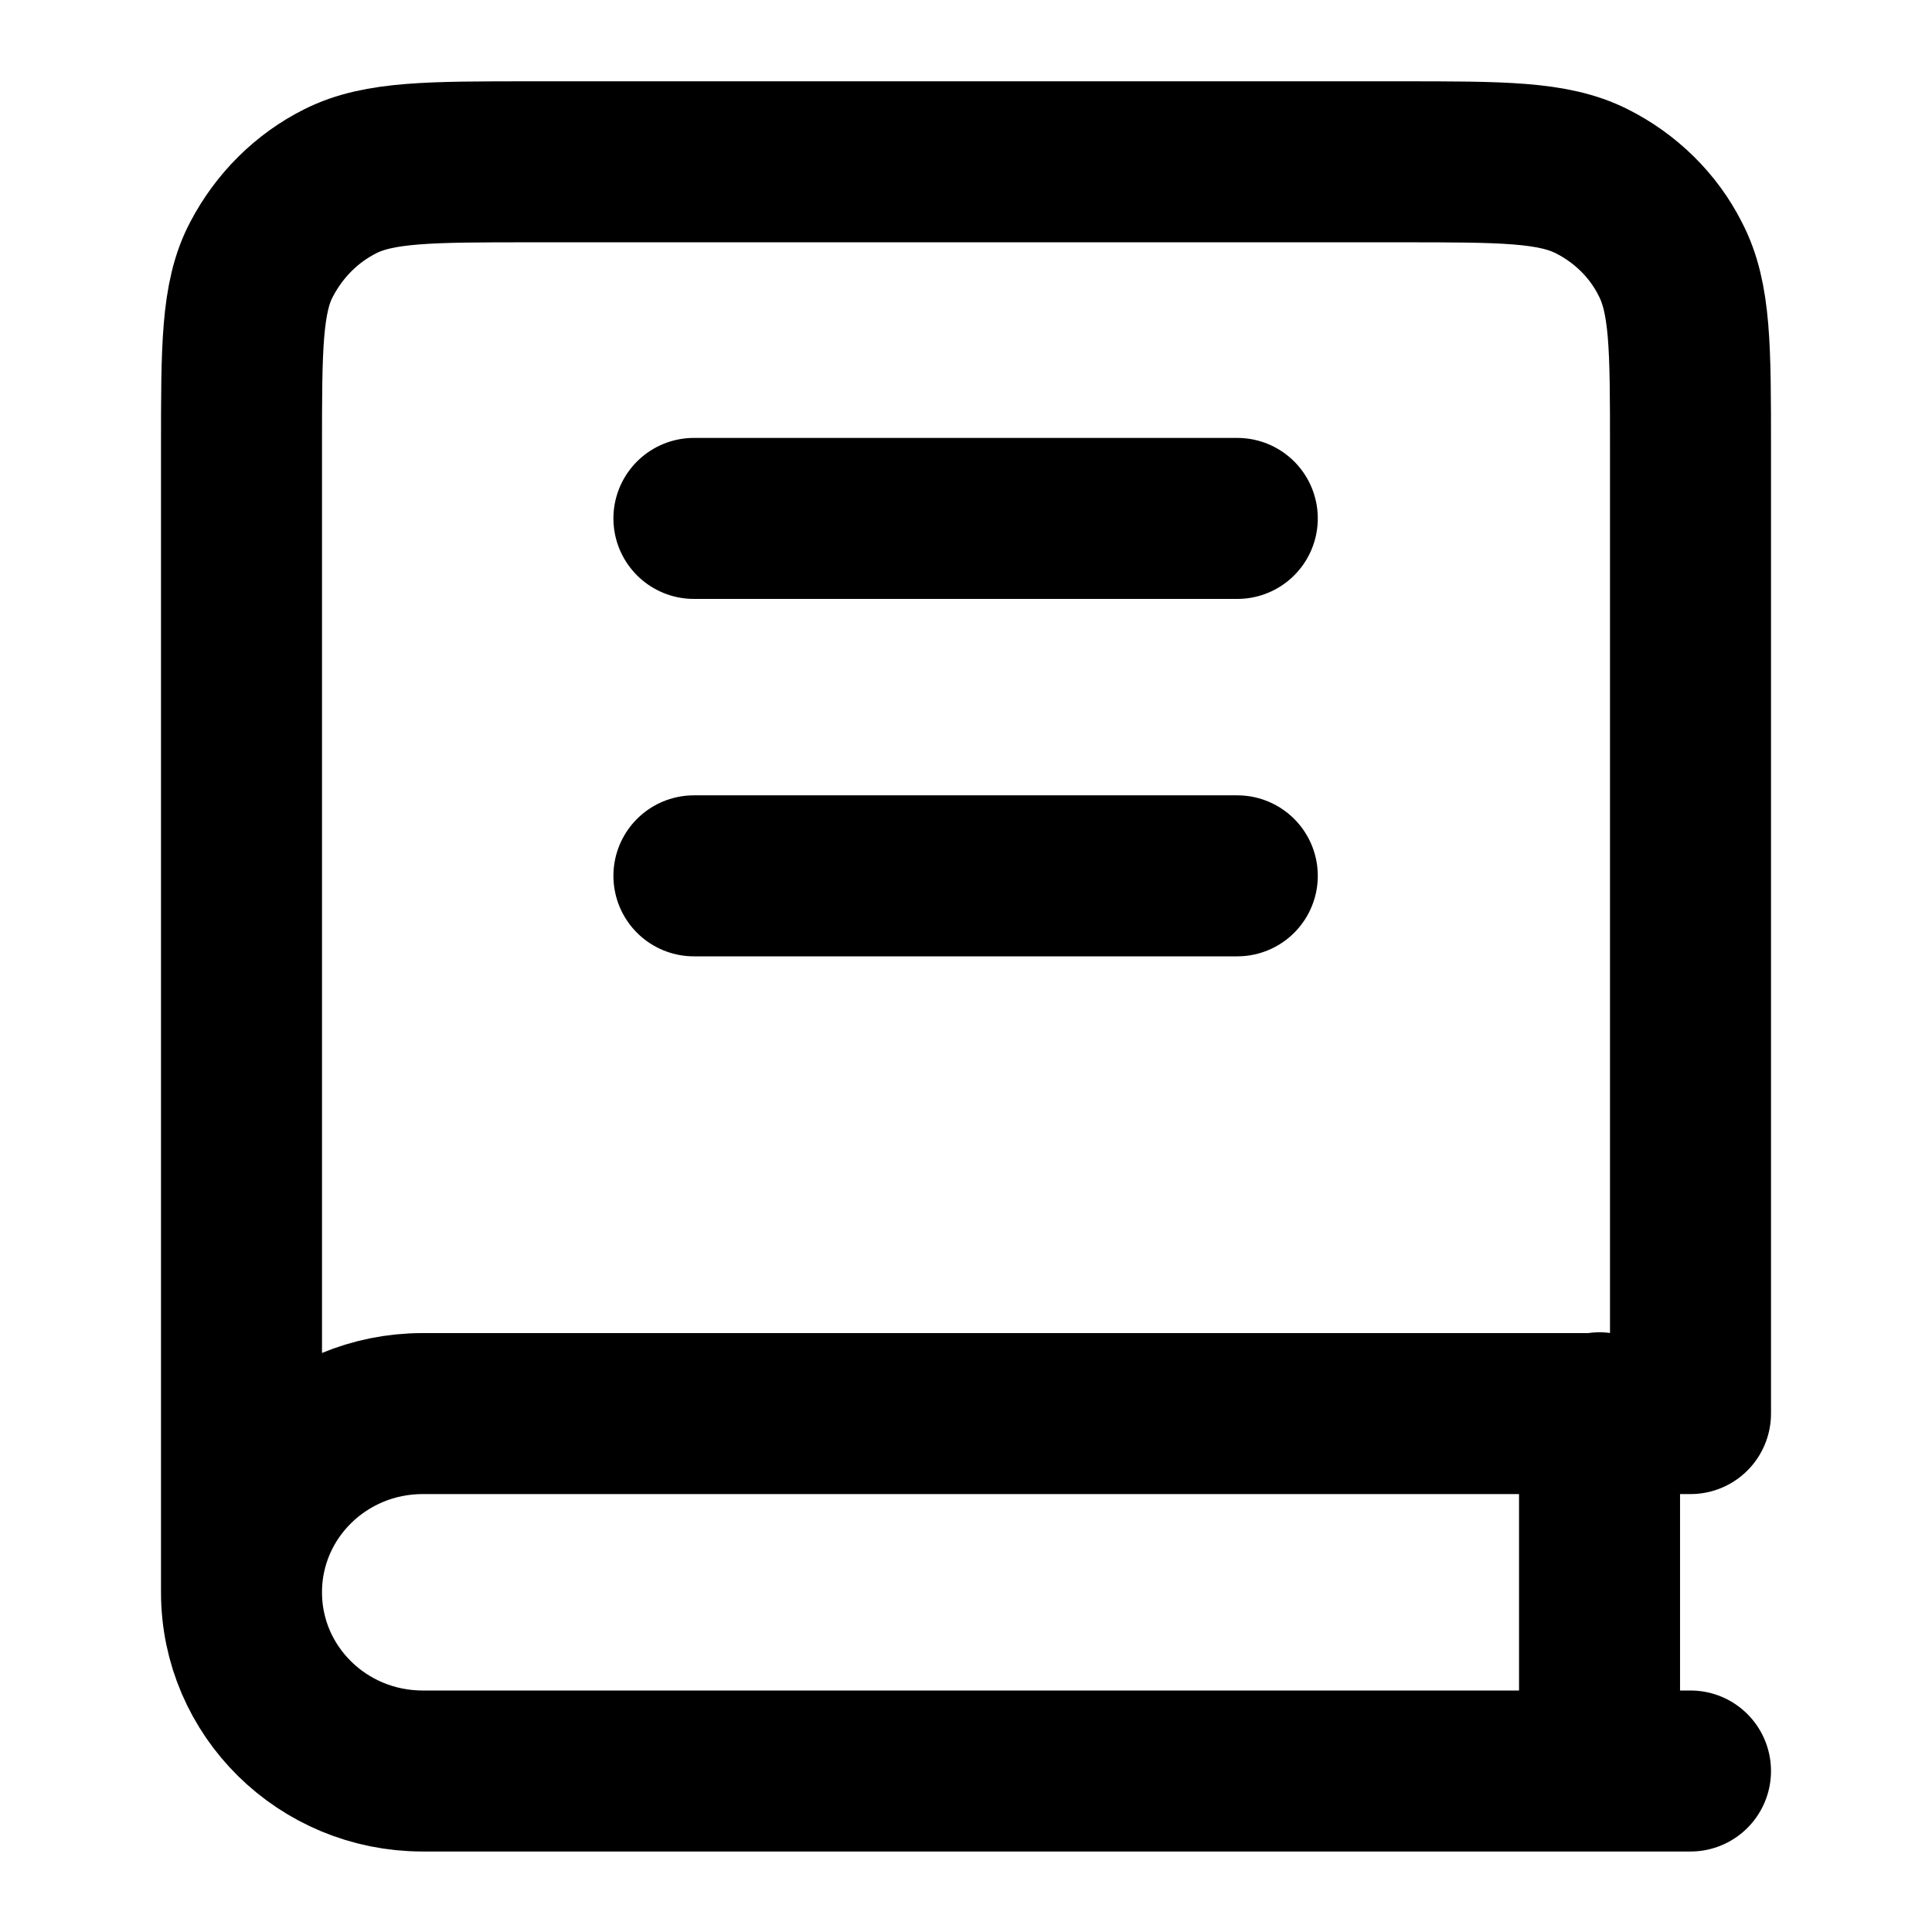
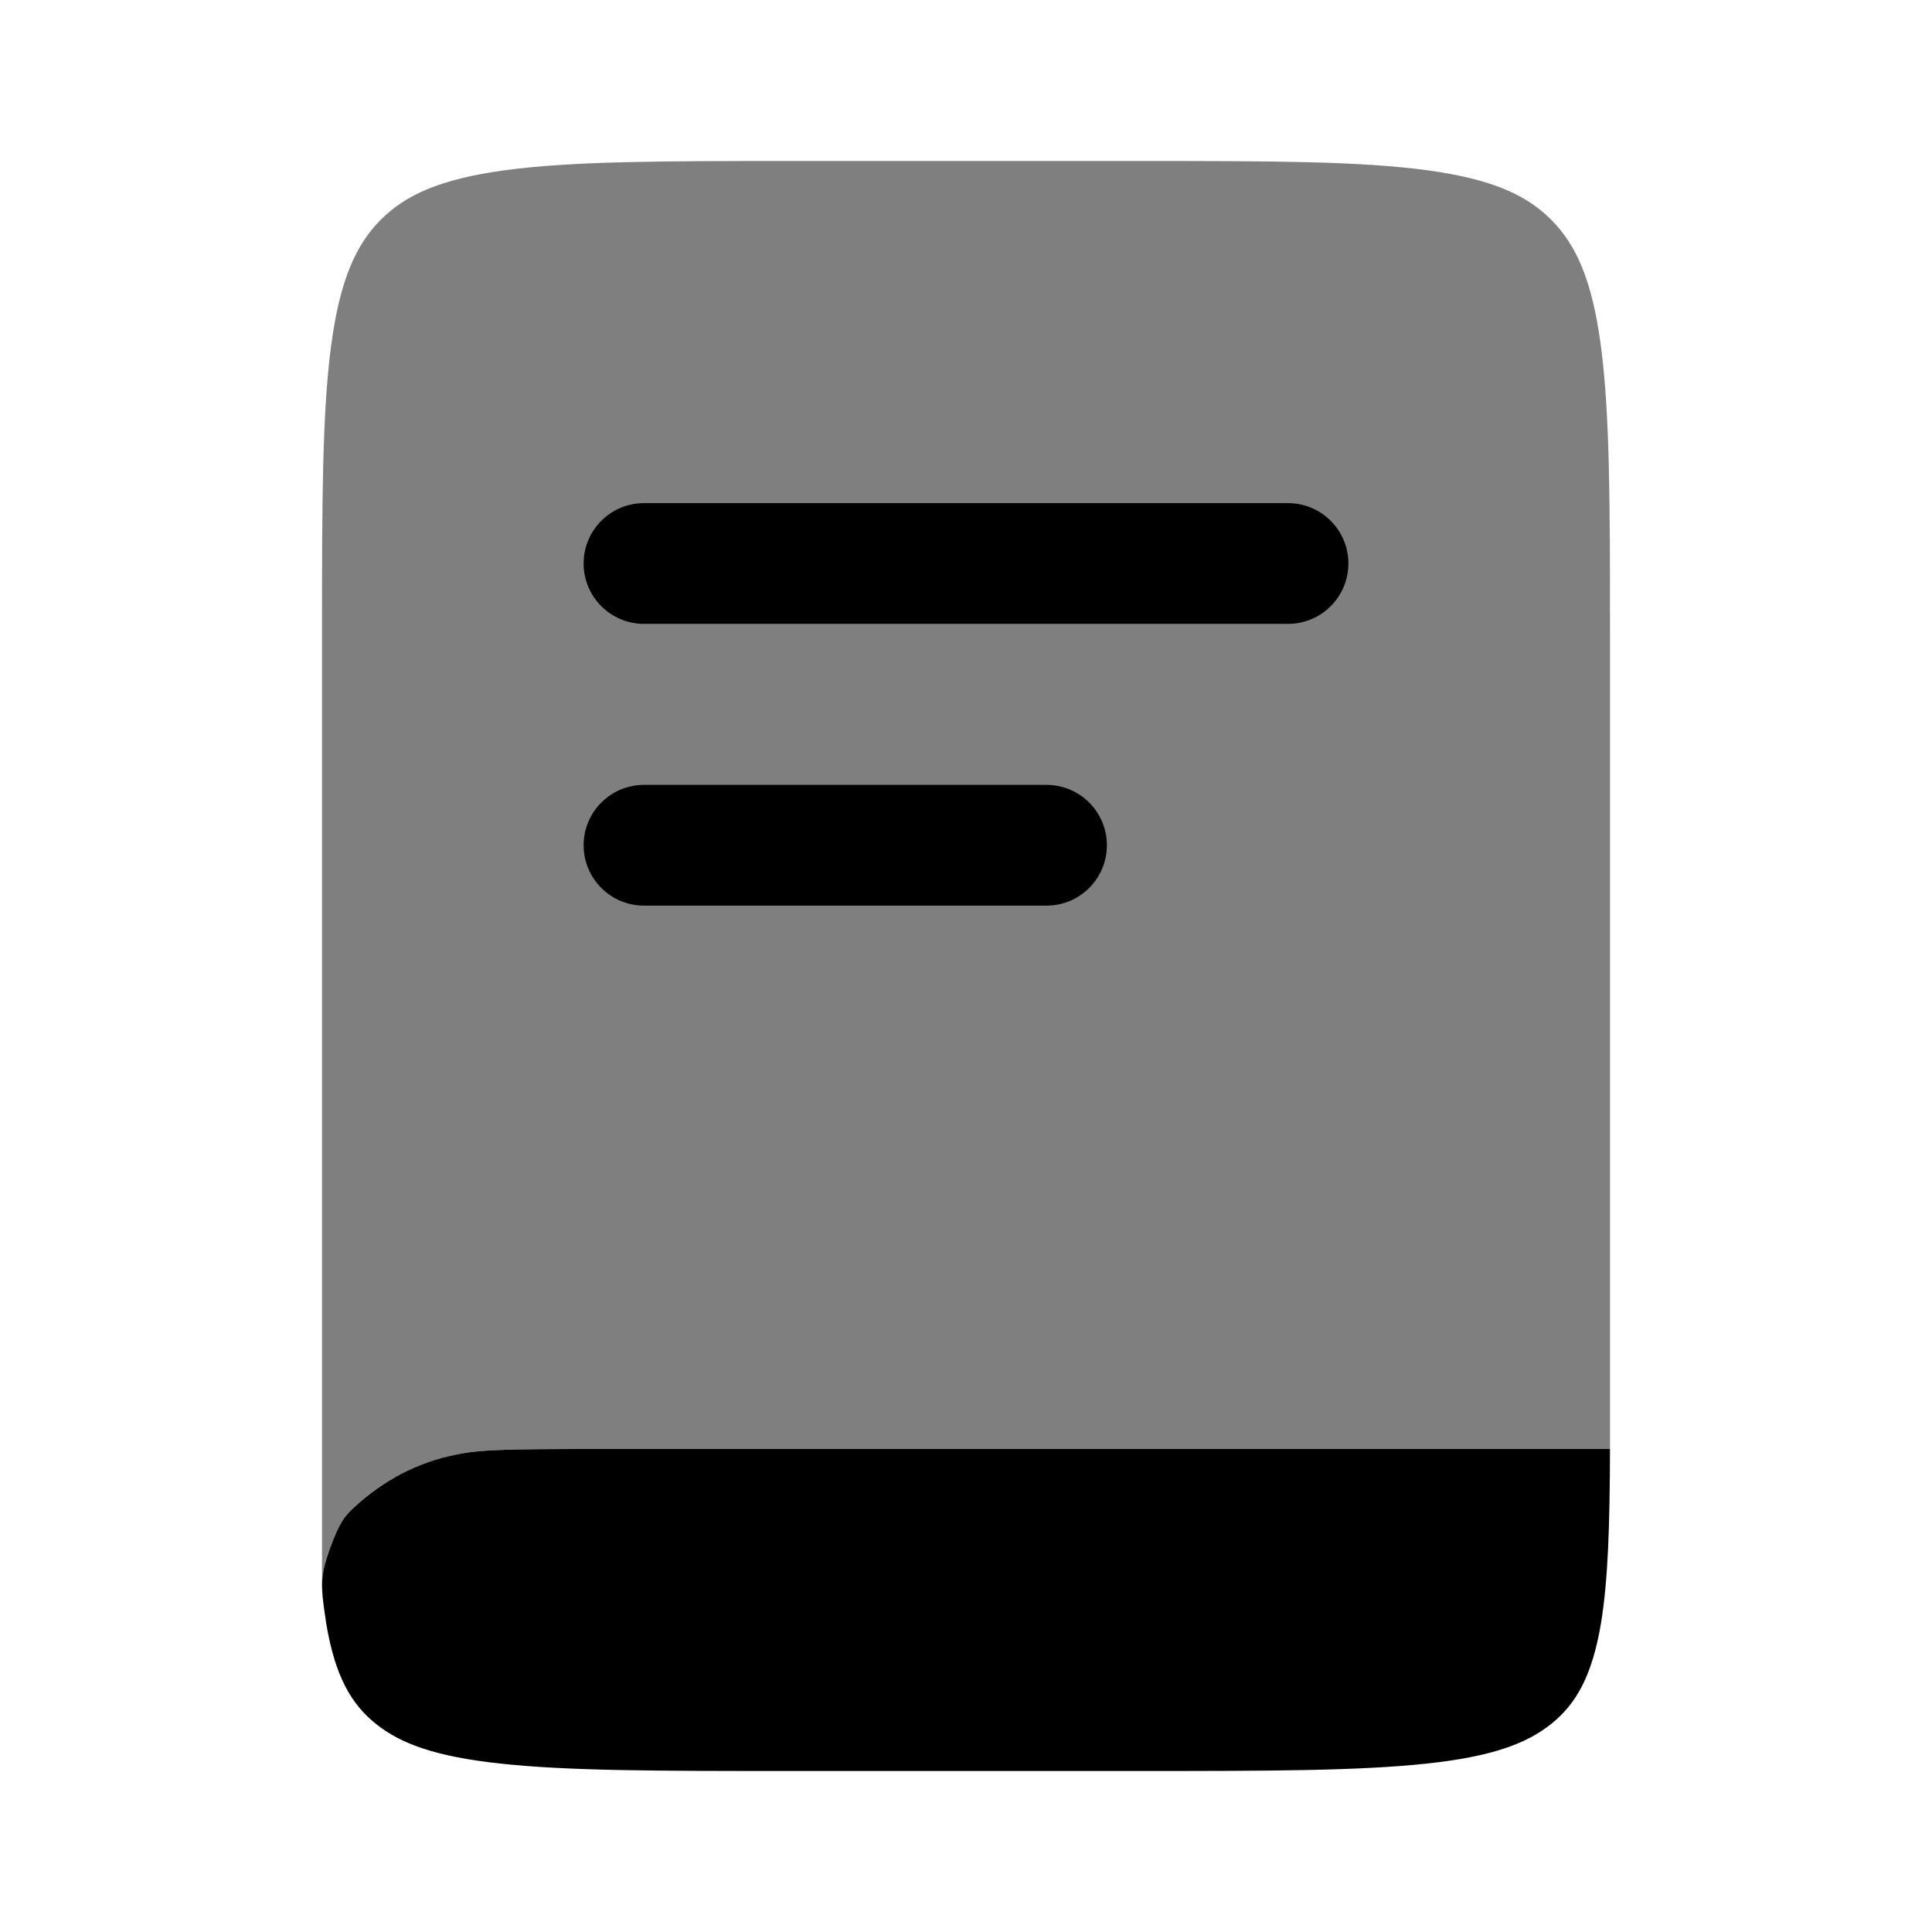
- <svg xmlns="http://www.w3.org/2000/svg" viewBox="0 0 24 24" fill="none" stroke="currentColor" stroke-linecap="round" stroke-linejoin="round" stroke-width="2">
-   <path d="m3,19.78V5.56c0-1.24,0-1.87.25-2.34.22-.42.56-.76.98-.97.48-.24,1.11-.24,2.37-.24h10.8c1.26,0,1.89,0,2.37.24.42.21.77.55.98.97.25.48.25,1.1.25,2.34v12H5.25c-1.24,0-2.25.99-2.25,2.22Zm0,0c0,1.23,1.01,2.22,2.25,2.22h15.75M8.62,6.44h6.75m-6.75,4.44h6.75m4.5,6.67v4.44" />
+ <svg xmlns="http://www.w3.org/2000/svg" width="24" height="24" viewBox="0 0 24 24">
+   <path fill="currentColor" d="M7.426 18H20c-.003.93-.022 1.623-.113 2.17c-.11.653-.31.998-.616 1.244c-.307.246-.737.407-1.55.494c-.837.09-1.946.092-3.536.092h-4.43c-1.59 0-2.7-.001-3.536-.092c-.813-.087-1.243-.248-1.55-.494s-.506-.591-.616-1.243l-.022-.151c-.04-.291-.06-.437.066-.78c.127-.344.181-.397.291-.505a2.6 2.6 0 0 1 1.285-.667c.29-.062.67-.068 1.753-.068" />
+   <path fill="currentColor" d="M4.727 2.733c.306-.308.734-.508 1.544-.618C7.105 2.002 8.209 2 9.793 2h4.414c1.584 0 2.688.002 3.522.115c.81.11 1.238.31 1.544.618c.305.308.504.74.613 1.557c.112.84.114 1.955.114 3.552V18H7.426c-1.084 0-1.462.006-1.753.068c-.513.11-.96.347-1.285.667c-.11.108-.164.161-.291.505A1.3 1.3 0 0 0 4 19.7V7.842c0-1.597.002-2.711.114-3.552c.109-.816.308-1.249.613-1.557" opacity="0.5" />
+   <path fill="currentColor" d="M7.25 7A.75.75 0 0 1 8 6.25h8a.75.75 0 0 1 0 1.5H8A.75.75 0 0 1 7.25 7M8 9.75a.75.75 0 0 0 0 1.5h5a.75.75 0 0 0 0-1.5z" />
</svg>
